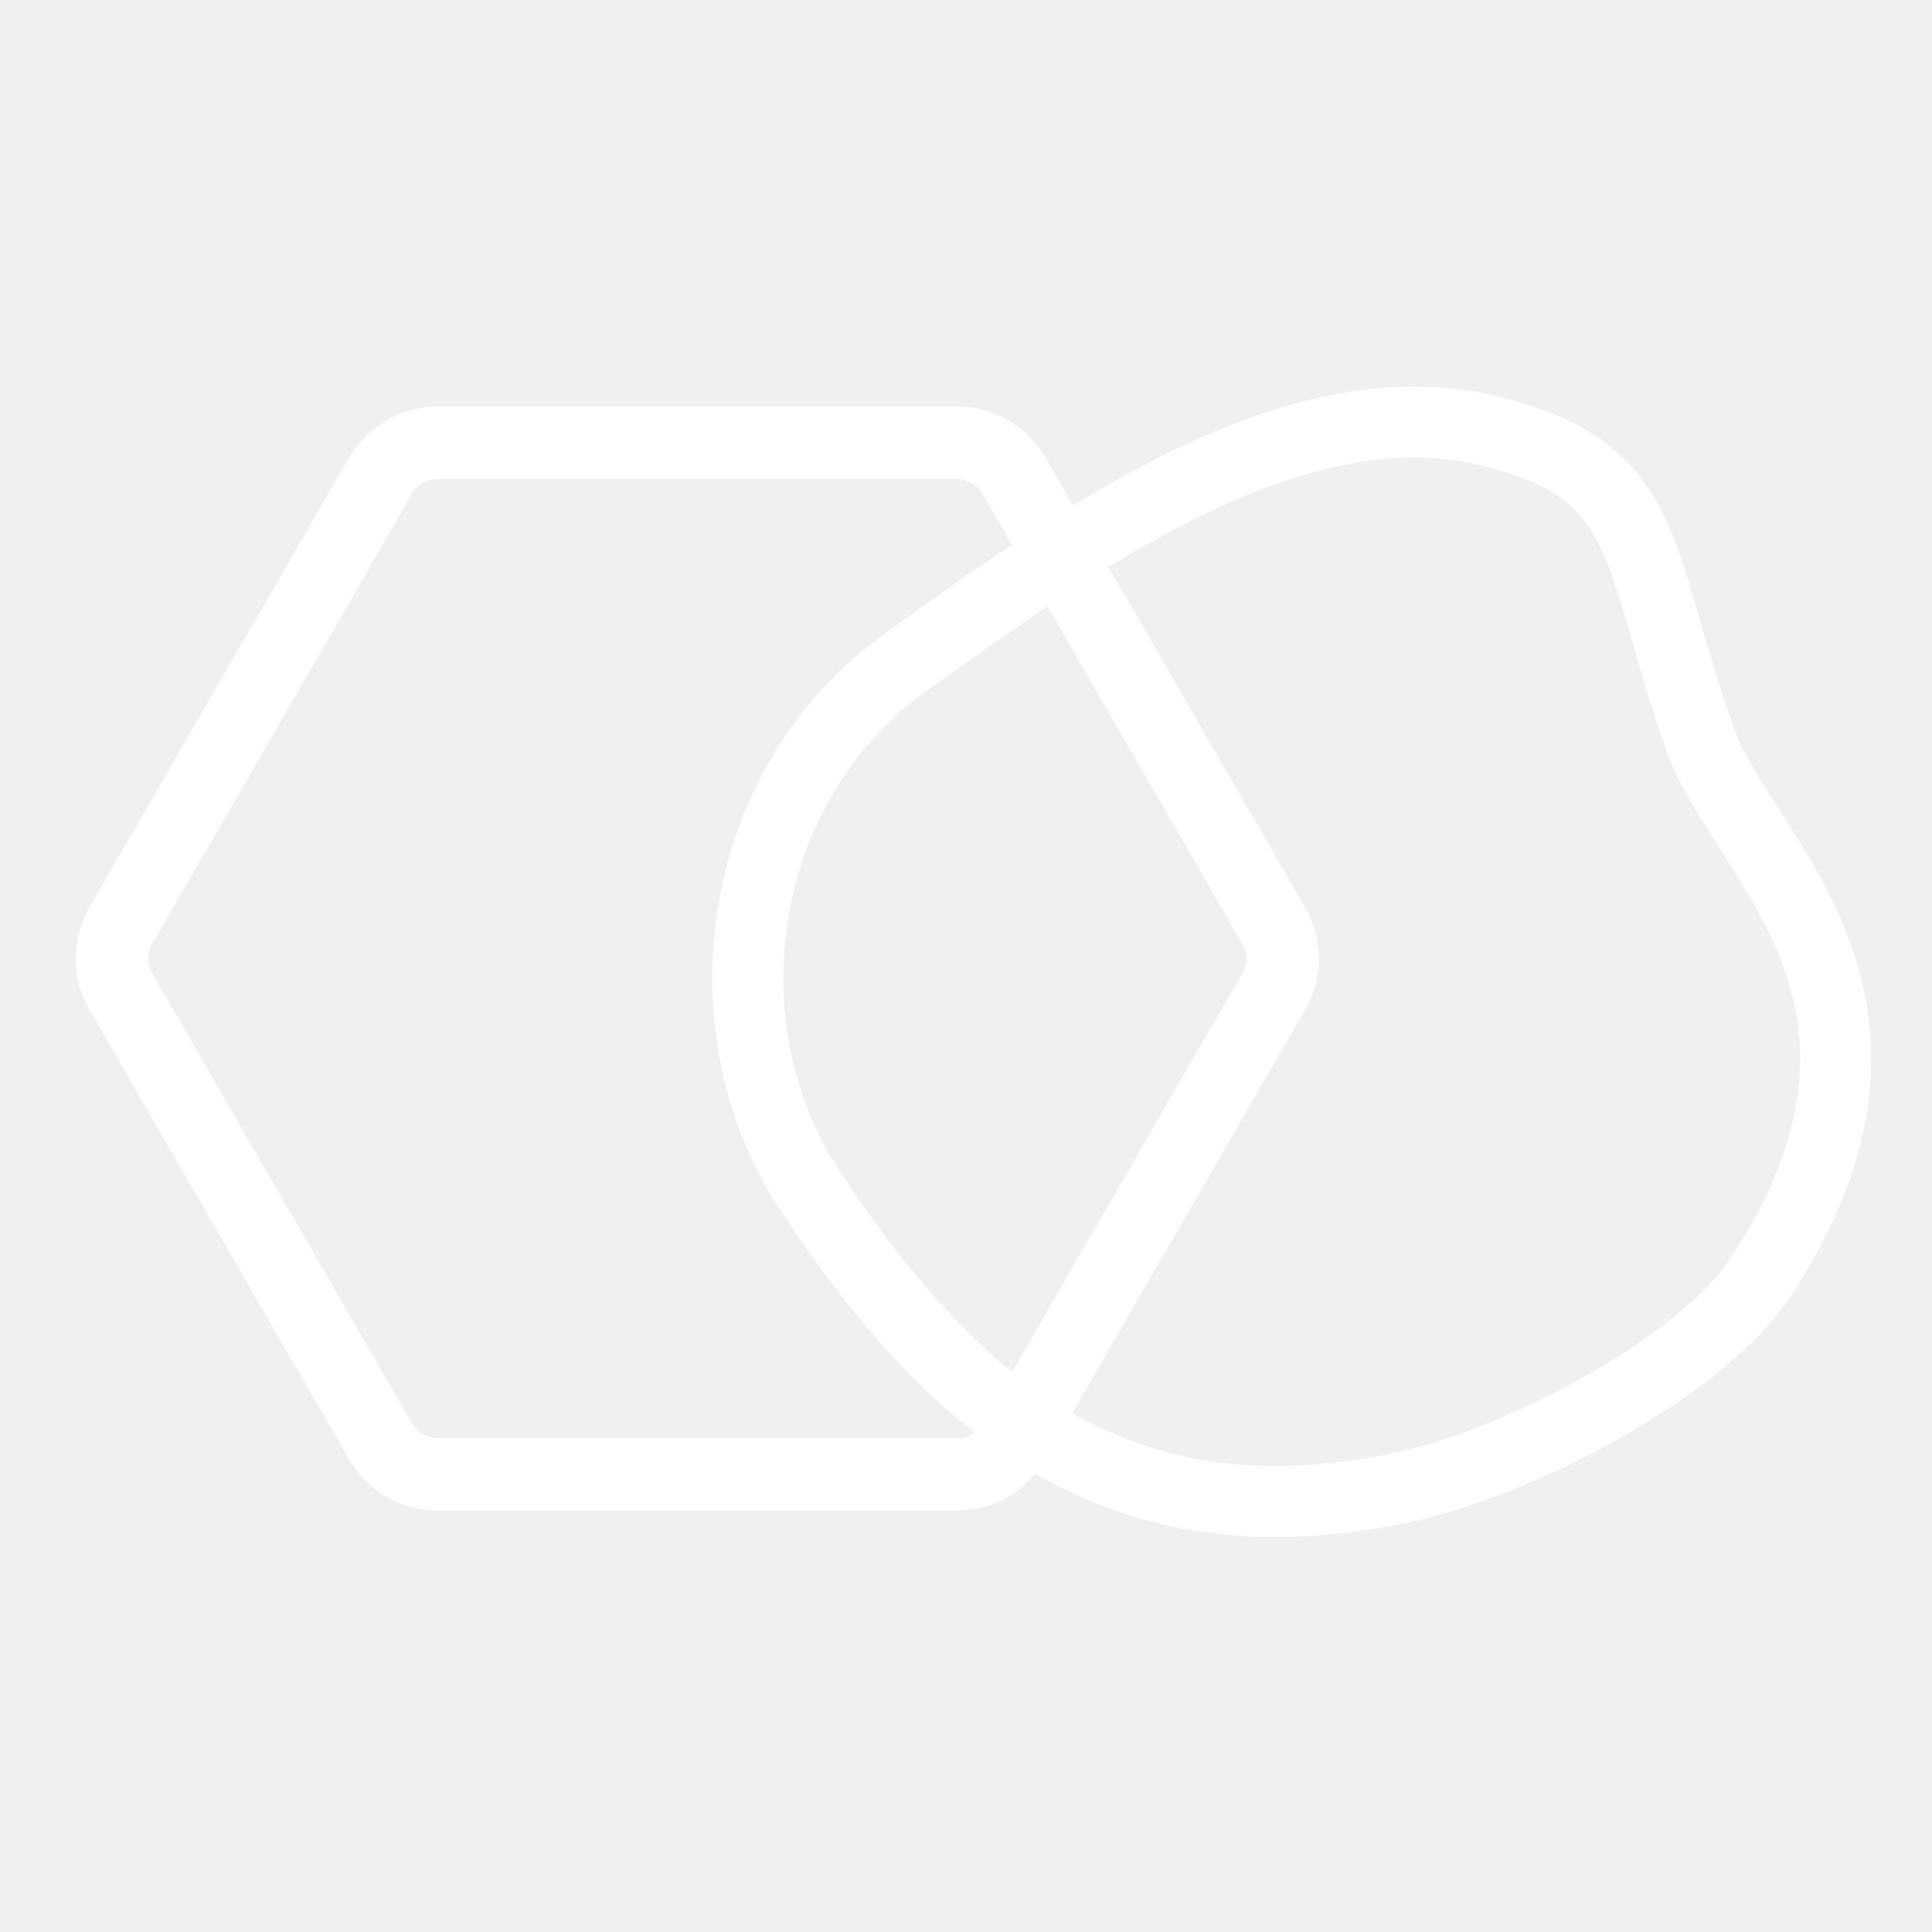
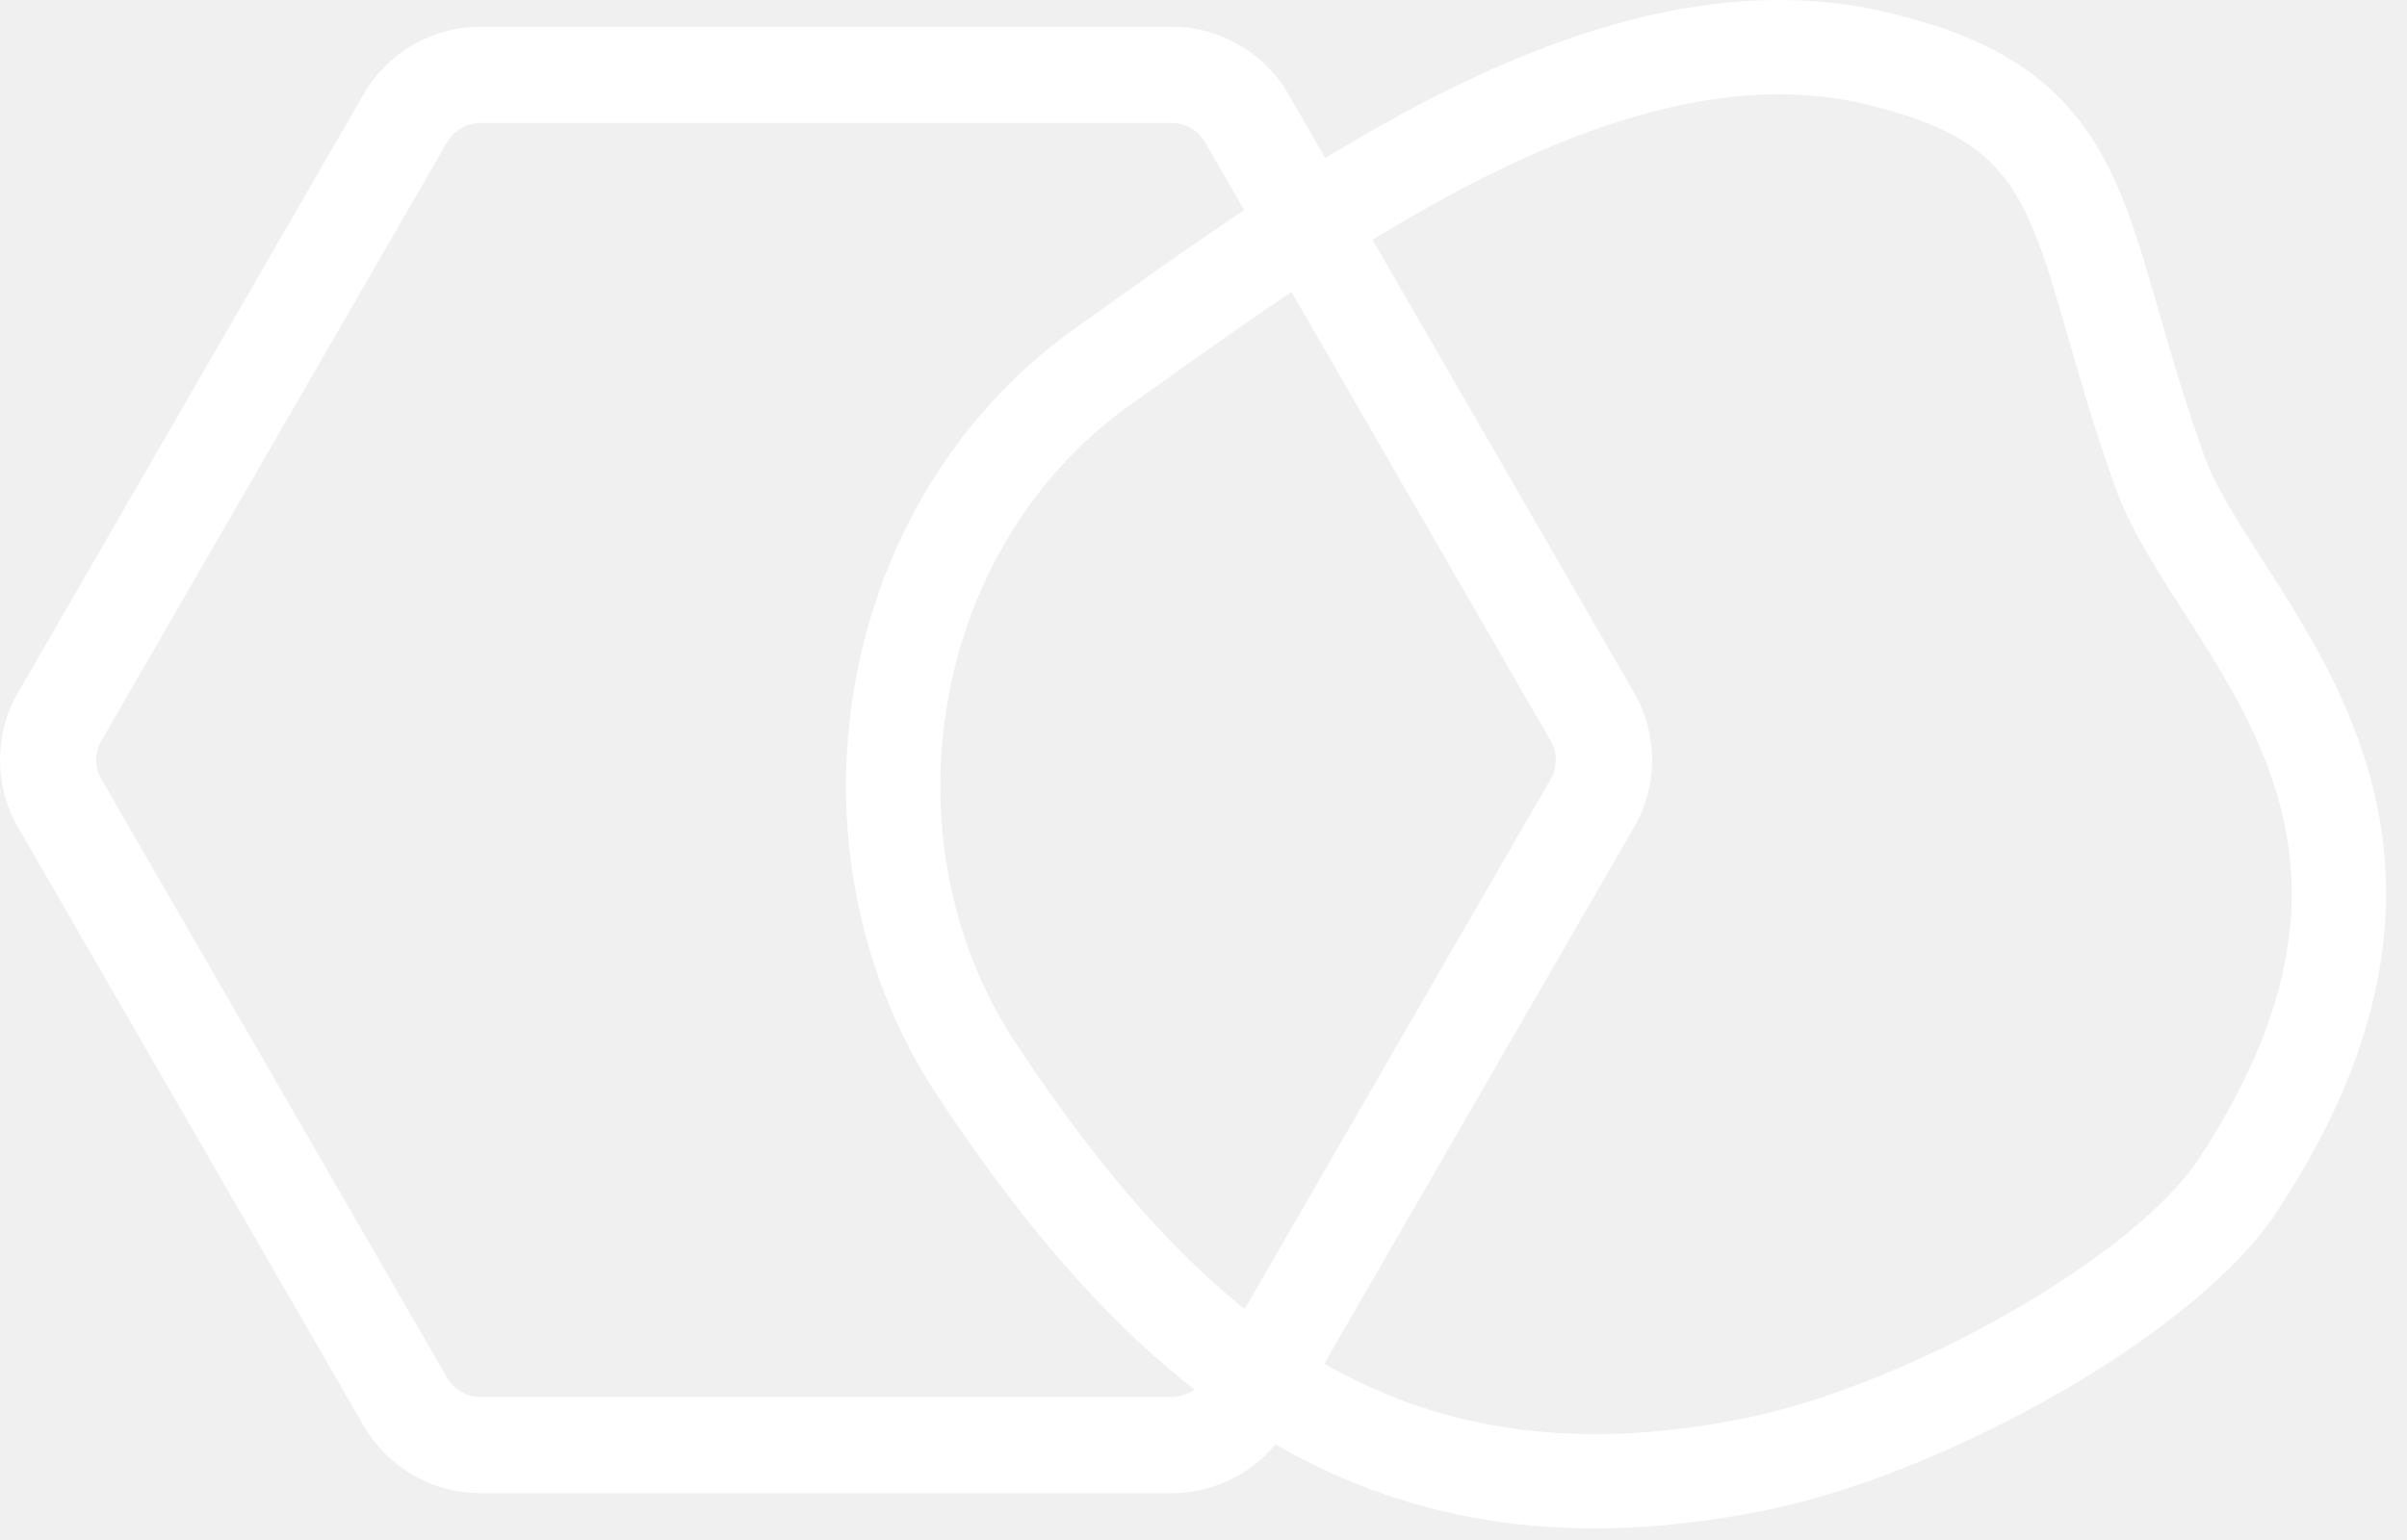
- <svg xmlns="http://www.w3.org/2000/svg" width="80" height="80" fill="none" viewBox="0 0 80 80">
-   <path fill="#fff" d="M6.294 40.294a1.2 1.2 0 0 1 0-1.2l10.77-18.654a1.2 1.2 0 0 1 1.039-.6h21.539a1.2 1.2 0 0 1 1.039.6l10.77 18.653a1.2 1.2 0 0 1 0 1.2L40.68 58.948a1.2 1.2 0 0 1-1.04.6H18.104a1.2 1.2 0 0 1-1.04-.6zm8.172 20.152a4.2 4.2 0 0 0 3.637 2.1h21.539a4.2 4.2 0 0 0 3.637-2.1l10.77-18.652a4.2 4.2 0 0 0 0-4.2L43.278 18.94a4.2 4.2 0 0 0-3.637-2.1H18.103a4.2 4.2 0 0 0-3.637 2.1L3.696 37.594a4.2 4.2 0 0 0 0 4.2z" />
-   <path fill="#fff" d="M32.303 50.1c-4.966-7.579-3.24-18.476 4.339-23.866l.001-.002c3.232-2.292 7.358-5.338 11.746-7.49 4.369-2.143 9.262-3.535 14.012-2.23 1.743.448 3.114 1.06 4.203 1.918 1.103.868 1.828 1.919 2.38 3.101.535 1.149.924 2.468 1.328 3.867.41 1.428.854 3.007 1.504 4.817.36 1 1.081 2.098 2.027 3.575.902 1.409 1.94 3.07 2.67 4.986.739 1.938 1.17 4.148.876 6.676-.293 2.52-1.297 5.268-3.295 8.302-1.326 2.013-3.958 4.032-6.776 5.656-2.857 1.646-6.139 3.018-8.96 3.623h-.002l-.002.001c-6.114 1.293-11.1.486-15.369-1.947-4.214-2.402-7.595-6.314-10.68-10.983v-.002zm6.041-21.47c-6.23 4.433-7.72 13.537-3.585 19.854 2.984 4.517 6.057 7.983 9.682 10.05 3.57 2.034 7.807 2.785 13.3 1.625l.231-.051c2.404-.552 5.295-1.757 7.878-3.246 2.707-1.56 4.849-3.3 5.788-4.726 1.796-2.728 2.6-5.043 2.83-7.024.23-1.974-.1-3.706-.702-5.288-.612-1.605-1.498-3.042-2.4-4.45-.857-1.339-1.817-2.774-2.317-4.165-.688-1.916-1.157-3.59-1.562-4.997-.414-1.435-.746-2.532-1.168-3.439-.407-.872-.876-1.515-1.534-2.034-.672-.529-1.63-.998-3.116-1.38l-.013-.003-.013-.004c-3.728-1.032-7.824.001-11.96 2.03-4.125 2.022-8.027 4.899-11.339 7.248" />
+ <svg xmlns="http://www.w3.org/2000/svg" width="75" height="48" fill="none" viewBox="0 0 75 48">
+   <g fill="#fff" clip-path="url(#a)">
+     <path d="M3.16 24.287a1.2 1.2 0 0 1 0-1.2L13.93 4.434a1.2 1.2 0 0 1 1.04-.6h21.538a1.2 1.2 0 0 1 1.04.6l10.768 18.653a1.2 1.2 0 0 1 0 1.2L37.548 42.94a1.2 1.2 0 0 1-1.04.6H14.97a1.2 1.2 0 0 1-1.04-.6zm8.172 20.153a4.2 4.2 0 0 0 3.637 2.1h21.539a4.2 4.2 0 0 0 3.637-2.1l10.77-18.653a4.2 4.2 0 0 0 0-4.2L40.144 2.934a4.2 4.2 0 0 0-3.637-2.1H14.969a4.2 4.2 0 0 0-3.637 2.1L.562 21.587a4.2 4.2 0 0 0 0 4.2z" />
+     <path d="M29.17 34.094c-4.967-7.579-3.24-18.476 4.338-23.867h.002c3.231-2.294 7.357-5.34 11.745-7.492C49.625.593 54.517-.8 59.268.505c1.742.448 3.113 1.06 4.202 1.918 1.103.869 1.829 1.92 2.38 3.102.535 1.148.925 2.468 1.328 3.867.411 1.428.854 3.007 1.505 4.817.359 1 1.08 2.098 2.026 3.575.902 1.408 1.94 3.07 2.67 4.986.739 1.938 1.17 4.148.876 6.675-.293 2.521-1.297 5.268-3.295 8.302-1.326 2.013-3.958 4.033-6.775 5.656-2.858 1.647-6.14 3.018-8.96 3.624h-.003l-.002.001c-6.114 1.293-11.1.486-15.369-1.947-4.214-2.402-7.595-6.315-10.679-10.983l-.001-.002zm6.04-21.47c-6.23 4.433-7.72 13.537-3.585 19.854 2.985 4.517 6.057 7.983 9.682 10.05 3.57 2.034 7.807 2.785 13.3 1.625l.231-.052c2.404-.552 5.295-1.757 7.879-3.245 2.707-1.56 4.848-3.3 5.787-4.726 1.797-2.728 2.6-5.044 2.83-7.024.23-1.975-.099-3.707-.702-5.289-.612-1.604-1.498-3.041-2.399-4.448-.858-1.34-1.818-2.776-2.317-4.166-.689-1.916-1.158-3.59-1.563-4.997-.414-1.435-.746-2.533-1.168-3.44-.407-.872-.875-1.515-1.534-2.033-.672-.53-1.63-.998-3.116-1.38l-.013-.004-.013-.004c-3.727-1.032-7.823.002-11.96 2.03-4.124 2.023-8.027 4.9-11.338 7.249" />
+   </g>
+   <defs>
+     <clipPath id="a">
+       <path fill="#fff" d="M0 0h75v48H0z" />
+     </clipPath>
+   </defs>
</svg>
